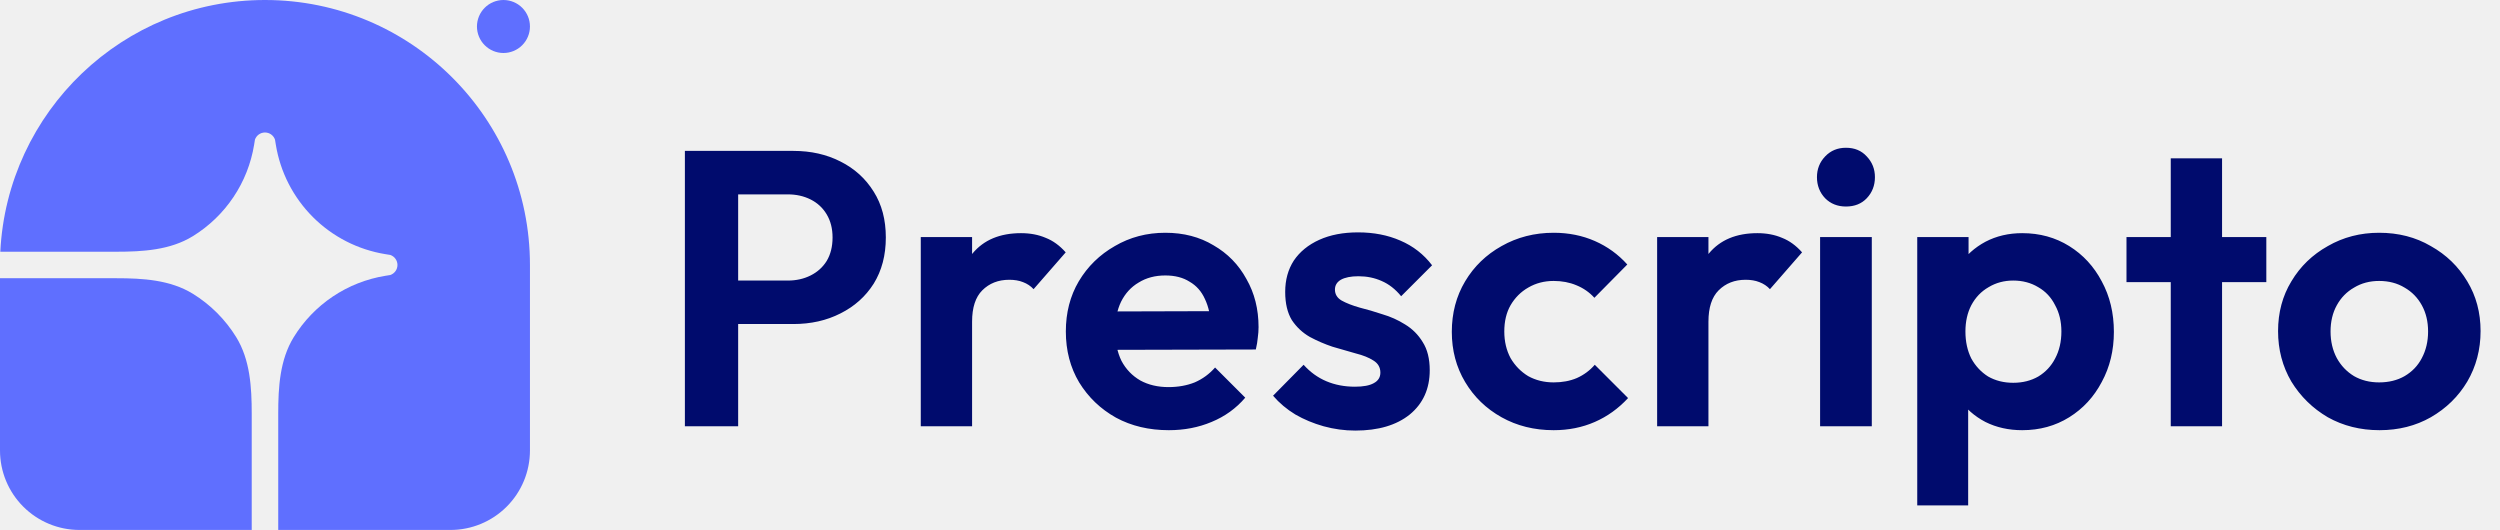
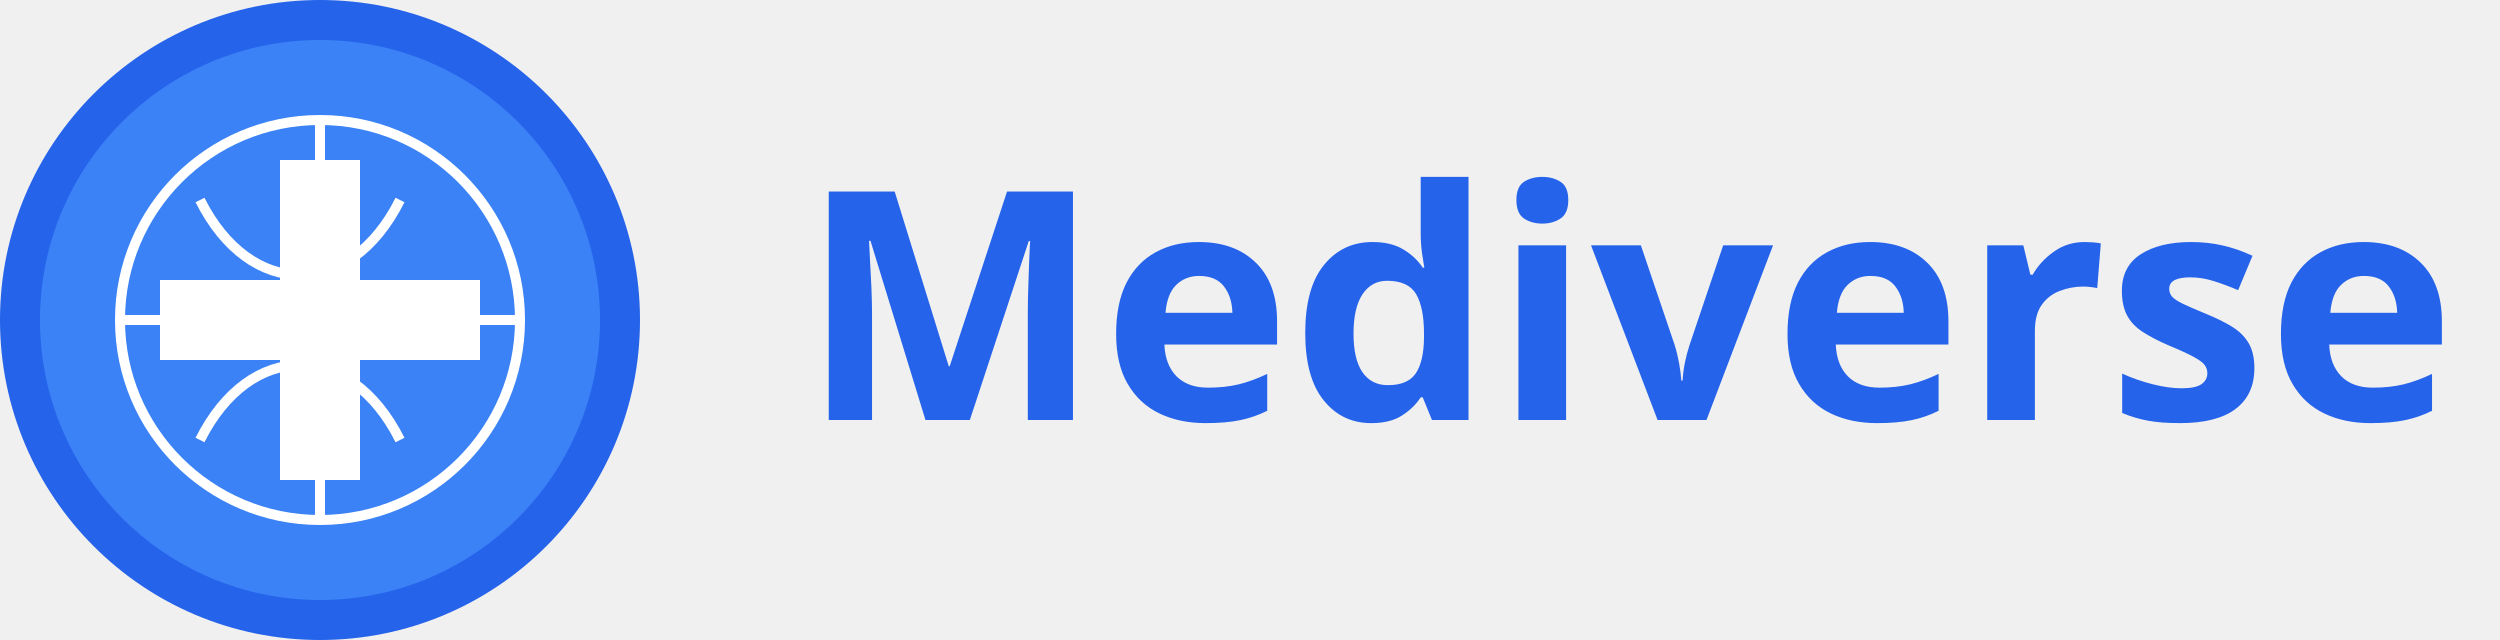
- <svg xmlns="http://www.w3.org/2000/svg" width="217" height="46" viewBox="0 0 217 46" fill="none">
-   <path d="M23 0C35.703 0 46 10.297 46 23V39.1C46 40.93 45.273 42.685 43.979 43.979C42.685 45.273 40.93 46 39.1 46H24.15V35.91C24.15 33.608 24.29 31.223 25.497 29.263C26.362 27.859 27.518 26.657 28.888 25.738C30.258 24.82 31.81 24.208 33.437 23.942L33.878 23.871C34.059 23.808 34.217 23.691 34.328 23.535C34.44 23.379 34.5 23.192 34.5 23C34.5 22.808 34.44 22.621 34.328 22.465C34.217 22.309 34.059 22.192 33.878 22.129L33.437 22.058C31.059 21.67 28.863 20.544 27.159 18.84C25.456 17.137 24.33 14.941 23.942 12.563L23.87 12.122C23.808 11.941 23.691 11.783 23.535 11.671C23.379 11.56 23.192 11.5 23 11.5C22.808 11.5 22.621 11.56 22.465 11.671C22.309 11.783 22.191 11.941 22.129 12.122L22.058 12.563C21.792 14.19 21.18 15.742 20.261 17.111C19.343 18.481 18.141 19.638 16.737 20.502C14.777 21.71 12.392 21.85 10.09 21.85H0.027C0.629 9.682 10.683 0 23 0Z" fill="#5F6FFF" />
-   <path d="M0 24.15H10.09C12.392 24.15 14.777 24.29 16.737 25.498C18.269 26.442 19.558 27.731 20.502 29.263C21.71 31.223 21.85 33.608 21.85 35.91V46H6.9C5.07 46 3.315 45.273 2.021 43.979C0.727 42.685 0 40.93 0 39.1L0 24.15ZM46 2.3C46 2.91 45.758 3.495 45.326 3.926C44.895 4.358 44.31 4.6 43.7 4.6C43.09 4.6 42.505 4.358 42.074 3.926C41.642 3.495 41.4 2.91 41.4 2.3C41.4 1.69 41.642 1.105 42.074 0.674C42.505 0.242 43.09 0 43.7 0C44.31 0 44.895 0.242 45.326 0.674C45.758 1.105 46 1.69 46 2.3Z" fill="#5F6FFF" />
-   <path d="M62.848 28.126V24.352H68.39C69.115 24.352 69.773 24.205 70.362 23.91C70.951 23.615 71.416 23.196 71.756 22.652C72.096 22.085 72.266 21.405 72.266 20.612C72.266 19.841 72.096 19.173 71.756 18.606C71.416 18.039 70.951 17.609 70.362 17.314C69.773 17.019 69.115 16.872 68.39 16.872H62.848V13.098H68.866C70.385 13.098 71.745 13.404 72.946 14.016C74.17 14.628 75.133 15.501 75.836 16.634C76.539 17.745 76.89 19.071 76.89 20.612C76.89 22.153 76.539 23.491 75.836 24.624C75.133 25.735 74.17 26.596 72.946 27.208C71.745 27.82 70.385 28.126 68.866 28.126H62.848ZM59.448 37V13.098H64.072V37H59.448ZM79.923 37V20.578H84.377V37H79.923ZM84.377 27.922L82.643 26.766C82.847 24.749 83.436 23.162 84.411 22.006C85.386 20.827 86.791 20.238 88.627 20.238C89.421 20.238 90.135 20.374 90.769 20.646C91.404 20.895 91.982 21.315 92.503 21.904L89.715 25.1C89.466 24.828 89.16 24.624 88.797 24.488C88.457 24.352 88.061 24.284 87.607 24.284C86.655 24.284 85.873 24.59 85.261 25.202C84.672 25.791 84.377 26.698 84.377 27.922ZM101.457 37.34C99.734 37.34 98.204 36.977 96.867 36.252C95.529 35.504 94.464 34.484 93.671 33.192C92.9 31.9 92.515 30.427 92.515 28.772C92.515 27.14 92.889 25.689 93.637 24.42C94.407 23.128 95.45 22.108 96.765 21.36C98.079 20.589 99.541 20.204 101.151 20.204C102.738 20.204 104.132 20.567 105.333 21.292C106.557 21.995 107.509 22.969 108.189 24.216C108.892 25.44 109.243 26.834 109.243 28.398C109.243 28.693 109.22 28.999 109.175 29.316C109.152 29.611 109.096 29.951 109.005 30.336L95.201 30.37V27.038L106.931 27.004L105.129 28.398C105.084 27.423 104.902 26.607 104.585 25.95C104.29 25.293 103.848 24.794 103.259 24.454C102.692 24.091 101.99 23.91 101.151 23.91C100.267 23.91 99.496 24.114 98.839 24.522C98.181 24.907 97.671 25.463 97.309 26.188C96.969 26.891 96.799 27.729 96.799 28.704C96.799 29.701 96.98 30.574 97.343 31.322C97.728 32.047 98.272 32.614 98.975 33.022C99.677 33.407 100.494 33.6 101.423 33.6C102.262 33.6 103.021 33.464 103.701 33.192C104.381 32.897 104.97 32.467 105.469 31.9L108.087 34.518C107.294 35.447 106.319 36.15 105.163 36.626C104.03 37.102 102.794 37.34 101.457 37.34ZM117.641 37.374C116.712 37.374 115.794 37.249 114.887 37C114.003 36.751 113.187 36.411 112.439 35.98C111.691 35.527 111.045 34.983 110.501 34.348L113.153 31.662C113.72 32.297 114.377 32.773 115.125 33.09C115.873 33.407 116.701 33.566 117.607 33.566C118.333 33.566 118.877 33.464 119.239 33.26C119.625 33.056 119.817 32.75 119.817 32.342C119.817 31.889 119.613 31.537 119.205 31.288C118.82 31.039 118.31 30.835 117.675 30.676C117.041 30.495 116.372 30.302 115.669 30.098C114.989 29.871 114.332 29.588 113.697 29.248C113.063 28.885 112.541 28.398 112.133 27.786C111.748 27.151 111.555 26.335 111.555 25.338C111.555 24.295 111.805 23.389 112.303 22.618C112.825 21.847 113.561 21.247 114.513 20.816C115.465 20.385 116.587 20.17 117.879 20.17C119.239 20.17 120.463 20.408 121.551 20.884C122.662 21.36 123.58 22.074 124.305 23.026L121.619 25.712C121.121 25.1 120.554 24.658 119.919 24.386C119.307 24.114 118.639 23.978 117.913 23.978C117.256 23.978 116.746 24.08 116.383 24.284C116.043 24.488 115.873 24.771 115.873 25.134C115.873 25.542 116.066 25.859 116.451 26.086C116.859 26.313 117.381 26.517 118.015 26.698C118.65 26.857 119.307 27.049 119.987 27.276C120.69 27.48 121.347 27.775 121.959 28.16C122.594 28.545 123.104 29.055 123.489 29.69C123.897 30.325 124.101 31.141 124.101 32.138C124.101 33.747 123.523 35.028 122.367 35.98C121.211 36.909 119.636 37.374 117.641 37.374ZM134.857 37.34C133.179 37.34 131.672 36.966 130.335 36.218C128.997 35.47 127.943 34.45 127.173 33.158C126.402 31.866 126.017 30.415 126.017 28.806C126.017 27.174 126.402 25.712 127.173 24.42C127.943 23.128 128.997 22.108 130.335 21.36C131.695 20.589 133.202 20.204 134.857 20.204C136.149 20.204 137.339 20.442 138.427 20.918C139.515 21.394 140.455 22.074 141.249 22.958L138.393 25.848C137.962 25.372 137.441 25.009 136.829 24.76C136.239 24.511 135.582 24.386 134.857 24.386C134.041 24.386 133.304 24.579 132.647 24.964C132.012 25.327 131.502 25.837 131.117 26.494C130.754 27.129 130.573 27.888 130.573 28.772C130.573 29.633 130.754 30.404 131.117 31.084C131.502 31.741 132.012 32.263 132.647 32.648C133.304 33.011 134.041 33.192 134.857 33.192C135.605 33.192 136.273 33.067 136.863 32.818C137.475 32.546 137.996 32.161 138.427 31.662L141.317 34.552C140.478 35.459 139.515 36.15 138.427 36.626C137.339 37.102 136.149 37.34 134.857 37.34ZM143.839 37V20.578H148.293V37H143.839ZM148.293 27.922L146.559 26.766C146.763 24.749 147.353 23.162 148.327 22.006C149.302 20.827 150.707 20.238 152.543 20.238C153.337 20.238 154.051 20.374 154.685 20.646C155.32 20.895 155.898 21.315 156.419 21.904L153.631 25.1C153.382 24.828 153.076 24.624 152.713 24.488C152.373 24.352 151.977 24.284 151.523 24.284C150.571 24.284 149.789 24.59 149.177 25.202C148.588 25.791 148.293 26.698 148.293 27.922ZM157.984 37V20.578H162.472V37H157.984ZM160.228 17.926C159.502 17.926 158.902 17.688 158.426 17.212C157.95 16.713 157.712 16.101 157.712 15.376C157.712 14.673 157.95 14.073 158.426 13.574C158.902 13.075 159.502 12.826 160.228 12.826C160.976 12.826 161.576 13.075 162.03 13.574C162.506 14.073 162.744 14.673 162.744 15.376C162.744 16.101 162.506 16.713 162.03 17.212C161.576 17.688 160.976 17.926 160.228 17.926ZM175.529 37.34C174.351 37.34 173.285 37.102 172.333 36.626C171.381 36.127 170.622 35.459 170.055 34.62C169.489 33.781 169.183 32.818 169.137 31.73V25.916C169.183 24.828 169.489 23.865 170.055 23.026C170.645 22.165 171.404 21.485 172.333 20.986C173.285 20.487 174.351 20.238 175.529 20.238C177.048 20.238 178.408 20.612 179.609 21.36C180.811 22.108 181.751 23.128 182.431 24.42C183.134 25.712 183.485 27.174 183.485 28.806C183.485 30.415 183.134 31.866 182.431 33.158C181.751 34.45 180.811 35.47 179.609 36.218C178.408 36.966 177.048 37.34 175.529 37.34ZM174.747 33.226C175.563 33.226 176.289 33.045 176.923 32.682C177.558 32.297 178.045 31.775 178.385 31.118C178.748 30.438 178.929 29.656 178.929 28.772C178.929 27.911 178.748 27.151 178.385 26.494C178.045 25.814 177.558 25.293 176.923 24.93C176.289 24.545 175.563 24.352 174.747 24.352C173.954 24.352 173.24 24.545 172.605 24.93C171.971 25.293 171.472 25.814 171.109 26.494C170.769 27.151 170.599 27.911 170.599 28.772C170.599 29.656 170.769 30.438 171.109 31.118C171.472 31.775 171.959 32.297 172.571 32.682C173.206 33.045 173.931 33.226 174.747 33.226ZM166.417 43.868V20.578H170.871V24.896L170.123 28.874L170.837 32.852V43.868H166.417ZM188.421 37V13.744H192.875V37H188.421ZM184.579 24.488V20.578H196.717V24.488H184.579ZM206.542 37.34C204.887 37.34 203.391 36.966 202.054 36.218C200.739 35.447 199.685 34.416 198.892 33.124C198.121 31.809 197.736 30.347 197.736 28.738C197.736 27.129 198.121 25.689 198.892 24.42C199.662 23.128 200.716 22.108 202.054 21.36C203.391 20.589 204.876 20.204 206.508 20.204C208.185 20.204 209.681 20.589 210.996 21.36C212.333 22.108 213.387 23.128 214.158 24.42C214.928 25.689 215.314 27.129 215.314 28.738C215.314 30.347 214.928 31.809 214.158 33.124C213.387 34.416 212.333 35.447 210.996 36.218C209.681 36.966 208.196 37.34 206.542 37.34ZM206.508 33.192C207.346 33.192 208.083 33.011 208.718 32.648C209.375 32.263 209.874 31.741 210.214 31.084C210.576 30.404 210.758 29.633 210.758 28.772C210.758 27.911 210.576 27.151 210.214 26.494C209.851 25.837 209.352 25.327 208.718 24.964C208.083 24.579 207.346 24.386 206.508 24.386C205.692 24.386 204.966 24.579 204.332 24.964C203.697 25.327 203.198 25.837 202.836 26.494C202.473 27.151 202.292 27.911 202.292 28.772C202.292 29.633 202.473 30.404 202.836 31.084C203.198 31.741 203.697 32.263 204.332 32.648C204.966 33.011 205.692 33.192 206.508 33.192Z" fill="#000B6D" />
+ <svg xmlns="http://www.w3.org/2000/svg" width="250" height="64" viewBox="0 0 250 64" fill="none">
+   <circle cx="32" cy="32" r="30" stroke="#2563EB" stroke-width="4" fill="#3B82F6" />
+   <rect x="28" y="16" width="8" height="32" fill="white" />
+   <rect x="16" y="28" width="32" height="8" fill="white" />
+   <circle cx="32" cy="32" r="20" stroke="white" stroke-width="1" fill="none" />
+   <path d="M12 32h40" stroke="white" stroke-width="1" />
+   <path d="M32 12v40" stroke="white" stroke-width="1" />
+   <path d="M20 20c5 10 15 10 20 0" stroke="white" stroke-width="1" fill="none" />
+   <path d="M20 44c5-10 15-10 20 0" stroke="white" stroke-width="1" fill="none" />
+   <text x="80" y="42" font-family="Segoe UI, Tahoma, Geneva, Verdana, sans-serif" font-weight="700" font-size="32" fill="#2563EB">
+     Mediverse
+   </text>
</svg>
